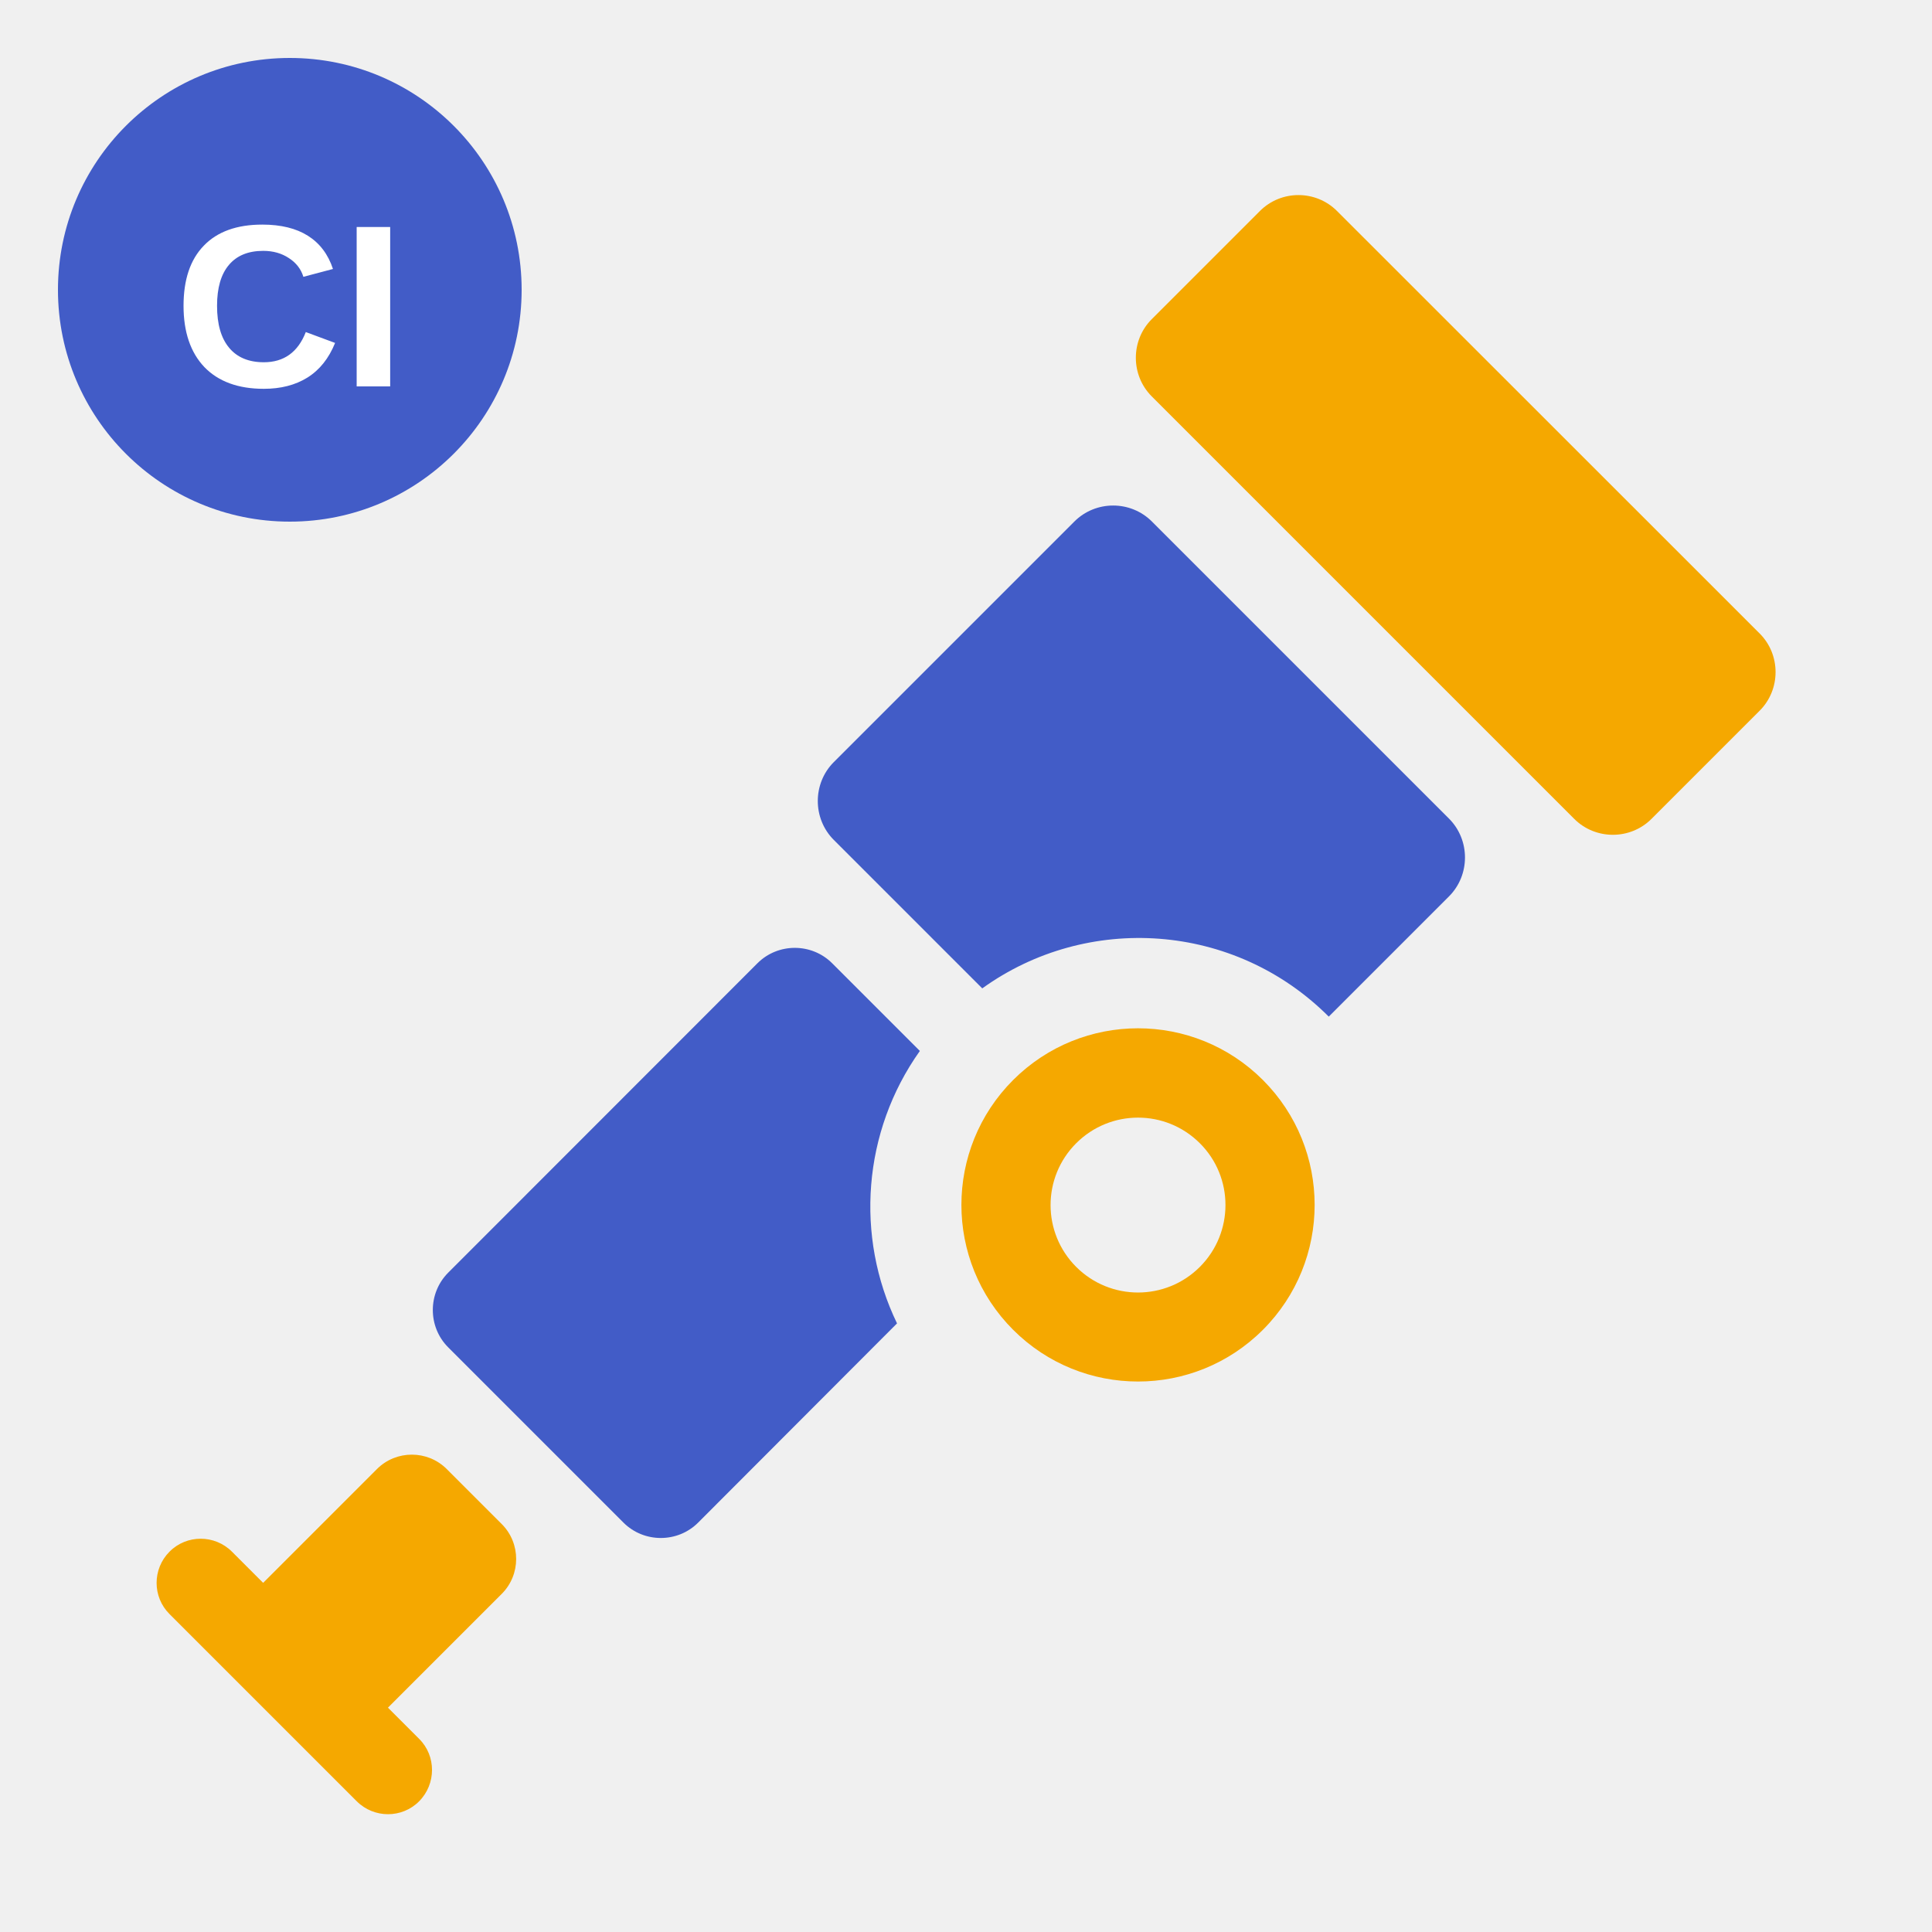
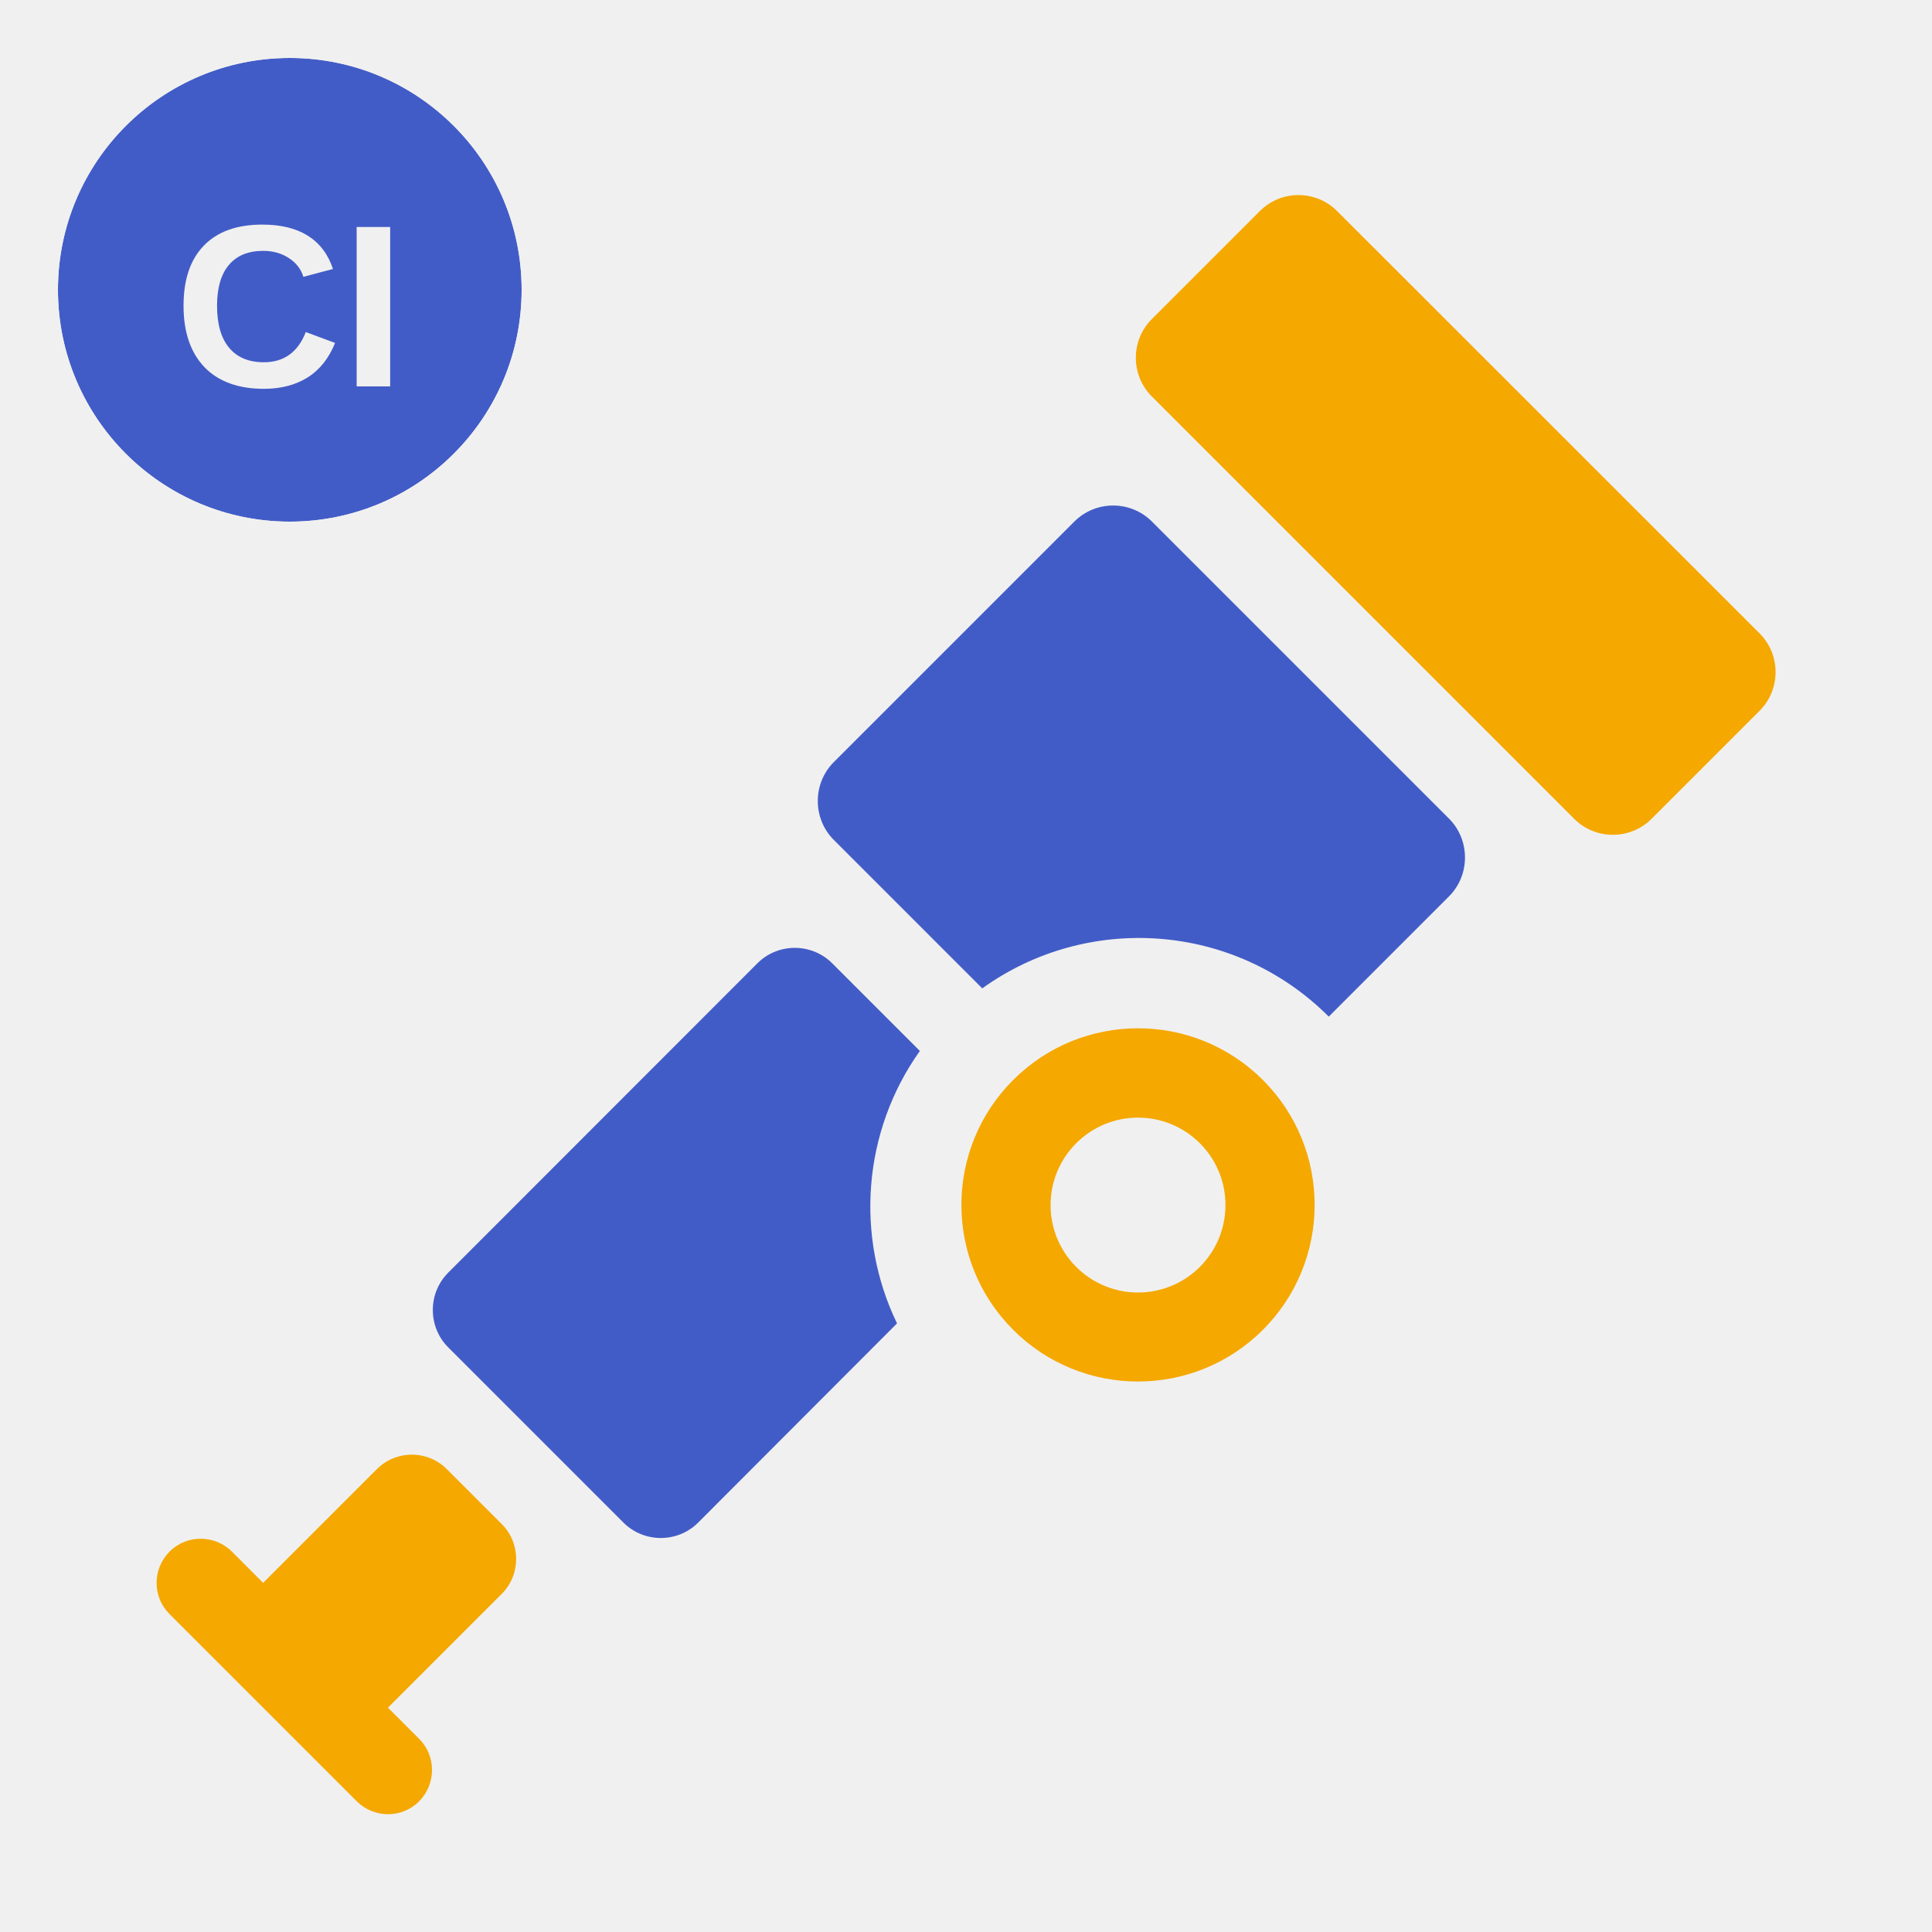
<svg xmlns="http://www.w3.org/2000/svg" viewBox="0 0 100 100">
-   <circle cx="15" cy="15" r="12" fill="#425cc7" />
-   <text x="15" y="20" font-family="Arial, sans-serif" font-size="12" font-weight="bold" fill="white" text-anchor="middle">CI</text>
+   <defs>
+     <mask id="ci-cutout">
+       <circle cx="15" cy="15" r="12" fill="white" />
+       <text x="15" y="20" font-family="Arial, sans-serif" font-size="12" font-weight="bold" fill="black" text-anchor="middle">CI</text>
+     </mask>
+   </defs>
+   <circle cx="15" cy="15" r="12" fill="#425cc7" mask="url(#ci-cutout)" />
  <g transform="translate(50, 52) scale(0.085) translate(-500, -500)">
    <path fill="#f5a800" d="M528.7 545.9c-42 42-42 110.1 0 152.1s110.1 42 152.1 0 42-110.1 0-152.1-110.1-42-152.1 0zm113.7 113.8c-20.8 20.8-54.5 20.8-75.3 0-20.8-20.8-20.8-54.5 0-75.3 20.8-20.8 54.5-20.8 75.3 0 20.8 20.7 20.8 54.5 0 75.3zm36.6-643l-65.9 65.9c-12.9 12.9-12.9 34.1 0 47l257.3 257.3c12.9 12.9 34.1 12.9 47 0l65.9-65.9c12.9-12.9 12.9-34.1 0-47L725.9 16.7c-12.9-12.9-34-12.9-46.9 0zM217.3 858.8c11.7-11.7 11.7-30.8 0-42.5l-33.5-33.5c-11.7-11.7-30.8-11.7-42.5 0L72.1 852l-.1.1-19-19c-10.5-10.5-27.6-10.5-38 0-10.5 10.5-10.5 27.6 0 38l114 114c10.5 10.5 27.6 10.5 38 0s10.5-27.6 0-38l-19-19 .1-.1 69.2-69.2z" />
    <path fill="#425cc7" d="M565.9 205.9L419.5 352.3c-13 13-13 34.4 0 47.4l90.4 90.4c63.9-46 153.5-40.3 211 17.2l73.2-73.2c13-13 13-34.4 0-47.4L613.3 205.9c-13-13.1-34.4-13.1-47.4 0zm-94 322.3l-53.4-53.4c-12.5-12.5-33-12.5-45.5 0L184.7 663.2c-12.5 12.5-12.5 33 0 45.5l106.7 106.7c12.5 12.5 33 12.5 45.5 0L458 694.1c-25.6-52.9-21-116.8 13.9-165.9z" />
  </g>
</svg>
